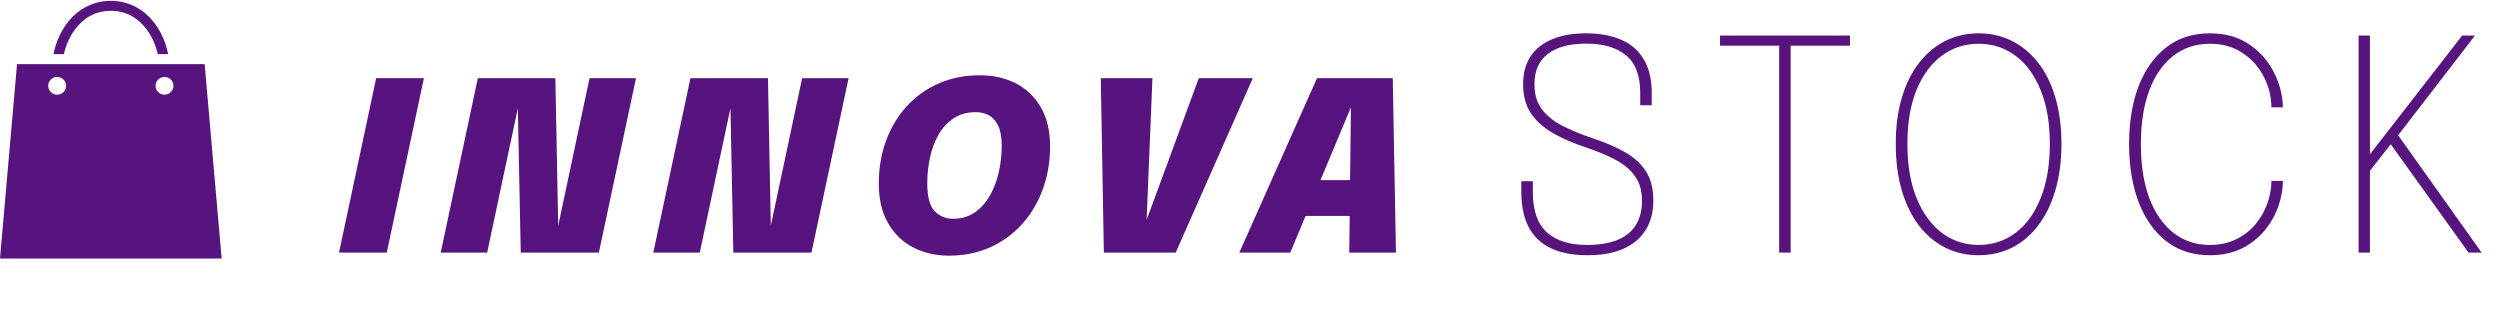
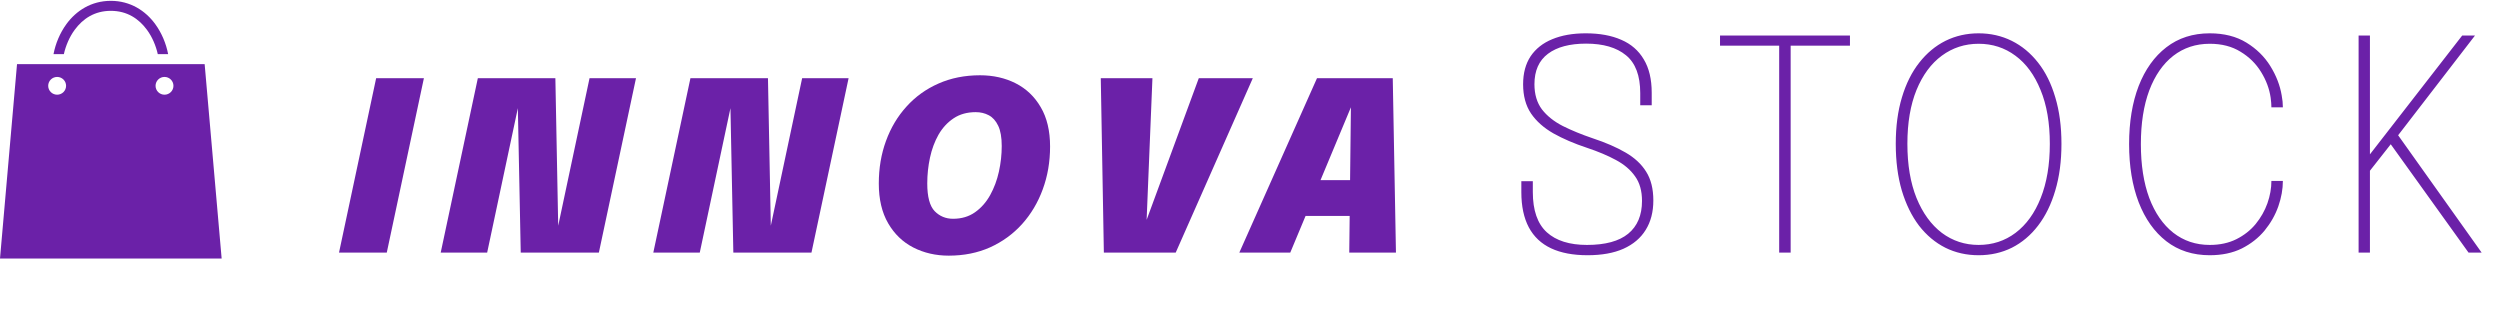
<svg xmlns="http://www.w3.org/2000/svg" width="485" height="63" viewBox="0 0 485 63" fill="none">
-   <path d="M65.77 49L72.971 15.176H82.235L75.035 49H65.77ZM94.51 49H85.498L92.699 15.176H107.742L108.338 46.225L107.696 46.592L114.369 15.176H123.381L116.181 49H101.023L100.404 18.065L101.16 17.698L94.51 49ZM135.755 49H126.743L133.943 15.176H148.986L149.583 46.225L148.941 46.592L155.614 15.176H164.626L157.425 49H142.267L141.648 18.065L142.405 17.698L135.755 49ZM184.062 49.596C181.54 49.596 179.247 49.069 177.183 48.014C175.134 46.959 173.506 45.392 172.299 43.313C171.091 41.234 170.487 38.666 170.487 35.608C170.487 32.627 170.953 29.867 171.886 27.33C172.818 24.777 174.148 22.552 175.876 20.657C177.603 18.746 179.667 17.263 182.067 16.208C184.483 15.138 187.166 14.603 190.116 14.603C192.685 14.603 194.993 15.122 197.042 16.162C199.09 17.201 200.711 18.746 201.903 20.794C203.111 22.843 203.715 25.388 203.715 28.43C203.715 31.396 203.241 34.163 202.293 36.732C201.361 39.285 200.023 41.532 198.28 43.474C196.537 45.4 194.466 46.906 192.066 47.991C189.665 49.061 186.998 49.596 184.062 49.596ZM184.888 42.442C186.539 42.442 187.961 42.021 189.153 41.18C190.346 40.34 191.324 39.231 192.089 37.855C192.853 36.479 193.419 34.966 193.785 33.315C194.152 31.648 194.336 29.99 194.336 28.339C194.336 26.657 194.106 25.342 193.648 24.394C193.189 23.431 192.578 22.751 191.813 22.354C191.064 21.956 190.223 21.757 189.291 21.757C187.624 21.757 186.195 22.155 185.003 22.95C183.81 23.745 182.832 24.807 182.067 26.137C181.318 27.467 180.768 28.95 180.416 30.586C180.065 32.222 179.889 33.888 179.889 35.585C179.889 38.184 180.37 39.98 181.334 40.974C182.297 41.952 183.482 42.442 184.888 42.442ZM214.148 49L213.551 15.176H223.573L222.403 43.703H222.059L232.562 15.176H243.041L228.09 49H214.148ZM240.429 49L255.495 15.176H270.195L270.814 49H261.756L262.077 20.702H262.123L250.313 49H240.429ZM248.822 41.891L250.313 34.943H267.007L265.517 41.891H248.822Z" fill="#57137E" />
-   <path d="M307.986 49.514C305.17 49.514 302.81 49.067 300.907 48.172C299.003 47.278 297.567 45.926 296.596 44.118C295.625 42.291 295.14 40.017 295.14 37.295C295.14 36.858 295.14 36.506 295.14 36.239C295.14 35.954 295.14 35.592 295.14 35.154H297.367C297.367 35.592 297.367 35.944 297.367 36.211C297.367 36.477 297.367 36.829 297.367 37.267C297.367 40.807 298.271 43.405 300.079 45.06C301.887 46.697 304.485 47.516 307.872 47.516C311.431 47.516 314.096 46.792 315.865 45.346C317.654 43.88 318.549 41.758 318.549 38.98C318.549 37.039 318.102 35.449 317.207 34.212C316.332 32.956 315.095 31.9 313.496 31.044C311.916 30.187 310.042 29.397 307.872 28.674C305.398 27.856 303.228 26.923 301.363 25.877C299.498 24.811 298.052 23.526 297.024 22.023C295.996 20.5 295.483 18.606 295.483 16.342C295.483 14.191 295.968 12.383 296.938 10.918C297.928 9.452 299.327 8.348 301.135 7.606C302.962 6.845 305.132 6.464 307.644 6.464C310.327 6.464 312.621 6.883 314.524 7.72C316.427 8.539 317.883 9.804 318.892 11.517C319.919 13.211 320.433 15.371 320.433 17.997C320.433 18.492 320.433 18.901 320.433 19.225C320.433 19.529 320.433 19.929 320.433 20.424H318.206C318.206 19.948 318.206 19.558 318.206 19.253C318.206 18.93 318.206 18.53 318.206 18.055C318.206 14.667 317.283 12.221 315.437 10.718C313.61 9.214 311.031 8.463 307.701 8.463C304.523 8.463 302.058 9.119 300.307 10.432C298.556 11.745 297.681 13.715 297.681 16.342C297.681 18.302 298.166 19.929 299.137 21.223C300.126 22.498 301.478 23.574 303.19 24.449C304.903 25.306 306.854 26.105 309.043 26.847C311.517 27.666 313.62 28.579 315.352 29.588C317.103 30.596 318.435 31.833 319.348 33.299C320.281 34.764 320.747 36.629 320.747 38.894C320.747 41.121 320.252 43.024 319.263 44.604C318.292 46.183 316.855 47.401 314.952 48.258C313.068 49.095 310.746 49.514 307.986 49.514ZM358.892 8.862H346.731L347.387 7.663V49H345.161V7.663L345.903 8.862H333.684V6.892H358.892V8.862ZM383.85 49.514C381.509 49.514 379.359 49.029 377.398 48.058C375.438 47.068 373.735 45.641 372.288 43.776C370.861 41.892 369.748 39.617 368.948 36.953C368.168 34.288 367.778 31.272 367.778 27.903C367.778 24.535 368.177 21.528 368.977 18.882C369.776 16.218 370.899 13.972 372.345 12.145C373.792 10.299 375.486 8.891 377.427 7.92C379.387 6.95 381.528 6.464 383.85 6.464C386.172 6.464 388.313 6.95 390.273 7.92C392.233 8.891 393.937 10.299 395.383 12.145C396.83 13.972 397.943 16.218 398.723 18.882C399.523 21.528 399.922 24.535 399.922 27.903C399.922 31.272 399.523 34.288 398.723 36.953C397.943 39.617 396.83 41.892 395.383 43.776C393.956 45.641 392.262 47.068 390.302 48.058C388.342 49.029 386.191 49.514 383.85 49.514ZM383.85 47.516C386.553 47.516 388.941 46.735 391.015 45.175C393.109 43.595 394.736 41.34 395.897 38.409C397.077 35.459 397.667 31.957 397.667 27.903C397.667 23.831 397.068 20.348 395.869 17.455C394.689 14.543 393.061 12.326 390.987 10.803C388.912 9.262 386.534 8.491 383.85 8.491C381.186 8.491 378.807 9.262 376.713 10.803C374.639 12.326 373.002 14.543 371.803 17.455C370.623 20.348 370.033 23.831 370.033 27.903C370.033 31.976 370.623 35.478 371.803 38.409C373.002 41.34 374.639 43.595 376.713 45.175C378.807 46.735 381.186 47.516 383.85 47.516ZM442.878 35.097C442.878 36.696 442.583 38.342 441.993 40.036C441.403 41.711 440.518 43.272 439.338 44.718C438.158 46.145 436.683 47.306 434.913 48.201C433.143 49.076 431.069 49.514 428.69 49.514C425.416 49.514 422.609 48.61 420.268 46.802C417.946 44.994 416.157 42.472 414.901 39.237C413.664 36.001 413.046 32.243 413.046 27.96C413.046 23.659 413.664 19.901 414.901 16.684C416.157 13.468 417.946 10.965 420.268 9.176C422.609 7.368 425.416 6.464 428.69 6.464C431.468 6.464 433.838 7.064 435.798 8.263C437.758 9.462 439.309 10.984 440.451 12.83C441.593 14.676 442.326 16.57 442.649 18.511C442.802 19.311 442.878 20.081 442.878 20.824H440.651C440.651 20.291 440.604 19.672 440.508 18.968C440.261 17.236 439.642 15.571 438.653 13.972C437.663 12.354 436.331 11.041 434.656 10.033C433 9.005 431.012 8.491 428.69 8.491C425.987 8.491 423.627 9.271 421.61 10.832C419.612 12.393 418.061 14.629 416.957 17.541C415.872 20.453 415.329 23.926 415.329 27.96C415.329 31.995 415.872 35.478 416.957 38.409C418.061 41.321 419.612 43.566 421.61 45.146C423.627 46.726 425.987 47.516 428.69 47.516C430.65 47.516 432.372 47.144 433.857 46.402C435.341 45.66 436.588 44.68 437.597 43.462C438.605 42.225 439.366 40.883 439.88 39.437C440.394 37.971 440.651 36.525 440.651 35.097H442.878ZM464.592 27.076V25.334L481.435 49H478.894L463.193 27.133L464.363 27.275L459.425 33.556L459.767 32.014V49H457.569V6.892H459.767V30.901L459.31 30.53L477.667 6.892H480.15L464.592 27.076Z" fill="#57137E" />
-   <path d="M21.5 0.163C17.703 0.163 14.774 2.093 12.897 4.657C11.606 6.422 10.771 8.481 10.38 10.506H12.387C12.756 8.868 13.461 7.191 14.481 5.797C16.076 3.619 18.354 2.102 21.5 2.102C24.645 2.102 26.923 3.619 28.518 5.797C29.538 7.191 30.243 8.868 30.612 10.506H32.619C32.228 8.481 31.393 6.422 30.102 4.657C28.225 2.093 25.296 0.163 21.5 0.163ZM3.302 12.446L0 50.157H43L39.702 12.446H3.302ZM11.085 14.924C11.546 14.924 11.987 15.105 12.313 15.429C12.638 15.752 12.821 16.191 12.821 16.648C12.821 17.105 12.638 17.543 12.313 17.867C11.987 18.19 11.546 18.372 11.085 18.372C10.625 18.372 10.184 18.19 9.858 17.867C9.533 17.543 9.35 17.105 9.35 16.648C9.35 16.191 9.533 15.752 9.858 15.429C10.184 15.105 10.625 14.924 11.085 14.924ZM31.913 14.924C32.374 14.924 32.815 15.105 33.141 15.429C33.466 15.752 33.649 16.191 33.649 16.648C33.649 17.105 33.466 17.543 33.141 17.867C32.815 18.19 32.374 18.372 31.913 18.372C31.453 18.372 31.012 18.19 30.686 17.867C30.361 17.543 30.178 17.105 30.178 16.648C30.178 16.191 30.361 15.752 30.686 15.429C31.012 15.105 31.453 14.924 31.913 14.924Z" fill="#57137E" />
+   <path d="M65.77 49L72.971 15.176H82.235L75.035 49H65.77ZM94.51 49H85.498L92.699 15.176H107.742L108.338 46.225L107.696 46.592L114.369 15.176H123.381L116.181 49H101.023L100.404 18.065L101.16 17.698L94.51 49ZM135.755 49H126.743L133.943 15.176H148.986L149.583 46.225L148.941 46.592L155.614 15.176H164.626L157.425 49H142.267L141.648 18.065L142.405 17.698L135.755 49ZM184.062 49.596C181.54 49.596 179.247 49.069 177.183 48.014C175.134 46.959 173.506 45.392 172.299 43.313C171.091 41.234 170.487 38.666 170.487 35.608C170.487 32.627 170.953 29.867 171.886 27.33C172.818 24.777 174.148 22.552 175.876 20.657C177.603 18.746 179.667 17.263 182.067 16.208C184.483 15.138 187.166 14.603 190.116 14.603C192.685 14.603 194.993 15.122 197.042 16.162C199.09 17.201 200.711 18.746 201.903 20.794C203.111 22.843 203.715 25.388 203.715 28.43C203.715 31.396 203.241 34.163 202.293 36.732C201.361 39.285 200.023 41.532 198.28 43.474C196.537 45.4 194.466 46.906 192.066 47.991C189.665 49.061 186.998 49.596 184.062 49.596ZM184.888 42.442C186.539 42.442 187.961 42.021 189.153 41.18C190.346 40.34 191.324 39.231 192.089 37.855C192.853 36.479 193.419 34.966 193.785 33.315C194.152 31.648 194.336 29.99 194.336 28.339C194.336 26.657 194.106 25.342 193.648 24.394C193.189 23.431 192.578 22.751 191.813 22.354C191.064 21.956 190.223 21.757 189.291 21.757C187.624 21.757 186.195 22.155 185.003 22.95C183.81 23.745 182.832 24.807 182.067 26.137C181.318 27.467 180.768 28.95 180.416 30.586C180.065 32.222 179.889 33.888 179.889 35.585C179.889 38.184 180.37 39.98 181.334 40.974C182.297 41.952 183.482 42.442 184.888 42.442ZM214.148 49L213.551 15.176H223.573L222.403 43.703H222.059L232.562 15.176H243.041L228.09 49H214.148ZM240.429 49L255.495 15.176H270.195L270.814 49H261.756L262.077 20.702H262.123L250.313 49H240.429ZM248.822 41.891L250.313 34.943H267.007L265.517 41.891H248.822Z" fill="#6B21A8" />
+   <path d="M307.986 49.514C305.17 49.514 302.81 49.067 300.907 48.172C299.003 47.278 297.567 45.926 296.596 44.118C295.625 42.291 295.14 40.017 295.14 37.295C295.14 36.858 295.14 36.506 295.14 36.239C295.14 35.954 295.14 35.592 295.14 35.154H297.367C297.367 35.592 297.367 35.944 297.367 36.211C297.367 36.477 297.367 36.829 297.367 37.267C297.367 40.807 298.271 43.405 300.079 45.06C301.887 46.697 304.485 47.516 307.872 47.516C311.431 47.516 314.096 46.792 315.865 45.346C317.654 43.88 318.549 41.758 318.549 38.98C318.549 37.039 318.102 35.449 317.207 34.212C316.332 32.956 315.095 31.9 313.496 31.044C311.916 30.187 310.042 29.397 307.872 28.674C305.398 27.856 303.228 26.923 301.363 25.877C299.498 24.811 298.052 23.526 297.024 22.023C295.996 20.5 295.483 18.606 295.483 16.342C295.483 14.191 295.968 12.383 296.938 10.918C297.928 9.452 299.327 8.348 301.135 7.606C302.962 6.845 305.132 6.464 307.644 6.464C310.327 6.464 312.621 6.883 314.524 7.72C316.427 8.539 317.883 9.804 318.892 11.517C319.919 13.211 320.433 15.371 320.433 17.997C320.433 18.492 320.433 18.901 320.433 19.225C320.433 19.529 320.433 19.929 320.433 20.424H318.206C318.206 19.948 318.206 19.558 318.206 19.253C318.206 18.93 318.206 18.53 318.206 18.055C318.206 14.667 317.283 12.221 315.437 10.718C313.61 9.214 311.031 8.463 307.701 8.463C304.523 8.463 302.058 9.119 300.307 10.432C298.556 11.745 297.681 13.715 297.681 16.342C297.681 18.302 298.166 19.929 299.137 21.223C300.126 22.498 301.478 23.574 303.19 24.449C304.903 25.306 306.854 26.105 309.043 26.847C311.517 27.666 313.62 28.579 315.352 29.588C317.103 30.596 318.435 31.833 319.348 33.299C320.281 34.764 320.747 36.629 320.747 38.894C320.747 41.121 320.252 43.024 319.263 44.604C318.292 46.183 316.855 47.401 314.952 48.258C313.068 49.095 310.746 49.514 307.986 49.514ZM358.892 8.862H346.731L347.387 7.663V49H345.161V7.663L345.903 8.862H333.684V6.892H358.892V8.862ZM383.85 49.514C381.509 49.514 379.359 49.029 377.398 48.058C375.438 47.068 373.735 45.641 372.288 43.776C370.861 41.892 369.748 39.617 368.948 36.953C368.168 34.288 367.778 31.272 367.778 27.903C367.778 24.535 368.177 21.528 368.977 18.882C369.776 16.218 370.899 13.972 372.345 12.145C373.792 10.299 375.486 8.891 377.427 7.92C379.387 6.95 381.528 6.464 383.85 6.464C386.172 6.464 388.313 6.95 390.273 7.92C392.233 8.891 393.937 10.299 395.383 12.145C396.83 13.972 397.943 16.218 398.723 18.882C399.523 21.528 399.922 24.535 399.922 27.903C399.922 31.272 399.523 34.288 398.723 36.953C397.943 39.617 396.83 41.892 395.383 43.776C393.956 45.641 392.262 47.068 390.302 48.058C388.342 49.029 386.191 49.514 383.85 49.514ZM383.85 47.516C386.553 47.516 388.941 46.735 391.015 45.175C393.109 43.595 394.736 41.34 395.897 38.409C397.077 35.459 397.667 31.957 397.667 27.903C397.667 23.831 397.068 20.348 395.869 17.455C394.689 14.543 393.061 12.326 390.987 10.803C388.912 9.262 386.534 8.491 383.85 8.491C381.186 8.491 378.807 9.262 376.713 10.803C374.639 12.326 373.002 14.543 371.803 17.455C370.623 20.348 370.033 23.831 370.033 27.903C370.033 31.976 370.623 35.478 371.803 38.409C373.002 41.34 374.639 43.595 376.713 45.175C378.807 46.735 381.186 47.516 383.85 47.516ZM442.878 35.097C442.878 36.696 442.583 38.342 441.993 40.036C441.403 41.711 440.518 43.272 439.338 44.718C438.158 46.145 436.683 47.306 434.913 48.201C433.143 49.076 431.069 49.514 428.69 49.514C425.416 49.514 422.609 48.61 420.268 46.802C417.946 44.994 416.157 42.472 414.901 39.237C413.664 36.001 413.046 32.243 413.046 27.96C413.046 23.659 413.664 19.901 414.901 16.684C416.157 13.468 417.946 10.965 420.268 9.176C422.609 7.368 425.416 6.464 428.69 6.464C431.468 6.464 433.838 7.064 435.798 8.263C437.758 9.462 439.309 10.984 440.451 12.83C441.593 14.676 442.326 16.57 442.649 18.511C442.802 19.311 442.878 20.081 442.878 20.824H440.651C440.651 20.291 440.604 19.672 440.508 18.968C440.261 17.236 439.642 15.571 438.653 13.972C437.663 12.354 436.331 11.041 434.656 10.033C433 9.005 431.012 8.491 428.69 8.491C425.987 8.491 423.627 9.271 421.61 10.832C419.612 12.393 418.061 14.629 416.957 17.541C415.872 20.453 415.329 23.926 415.329 27.96C415.329 31.995 415.872 35.478 416.957 38.409C418.061 41.321 419.612 43.566 421.61 45.146C423.627 46.726 425.987 47.516 428.69 47.516C430.65 47.516 432.372 47.144 433.857 46.402C435.341 45.66 436.588 44.68 437.597 43.462C438.605 42.225 439.366 40.883 439.88 39.437C440.394 37.971 440.651 36.525 440.651 35.097H442.878ZM464.592 27.076V25.334L481.435 49H478.894L463.193 27.133L464.363 27.275L459.425 33.556L459.767 32.014V49H457.569V6.892H459.767V30.901L459.31 30.53L477.667 6.892H480.15L464.592 27.076Z" fill="#6B21A8" />
+   <path d="M21.5 0.163C17.703 0.163 14.774 2.093 12.897 4.657C11.606 6.422 10.771 8.481 10.38 10.506H12.387C12.756 8.868 13.461 7.191 14.481 5.797C16.076 3.619 18.354 2.102 21.5 2.102C24.645 2.102 26.923 3.619 28.518 5.797C29.538 7.191 30.243 8.868 30.612 10.506H32.619C32.228 8.481 31.393 6.422 30.102 4.657C28.225 2.093 25.296 0.163 21.5 0.163ZM3.302 12.446L0 50.157H43L39.702 12.446H3.302ZM11.085 14.924C11.546 14.924 11.987 15.105 12.313 15.429C12.638 15.752 12.821 16.191 12.821 16.648C12.821 17.105 12.638 17.543 12.313 17.867C11.987 18.19 11.546 18.372 11.085 18.372C10.625 18.372 10.184 18.19 9.858 17.867C9.533 17.543 9.35 17.105 9.35 16.648C9.35 16.191 9.533 15.752 9.858 15.429C10.184 15.105 10.625 14.924 11.085 14.924ZM31.913 14.924C32.374 14.924 32.815 15.105 33.141 15.429C33.466 15.752 33.649 16.191 33.649 16.648C33.649 17.105 33.466 17.543 33.141 17.867C32.815 18.19 32.374 18.372 31.913 18.372C31.453 18.372 31.012 18.19 30.686 17.867C30.361 17.543 30.178 17.105 30.178 16.648C30.178 16.191 30.361 15.752 30.686 15.429C31.012 15.105 31.453 14.924 31.913 14.924Z" fill="#6B21A8" />
</svg>
